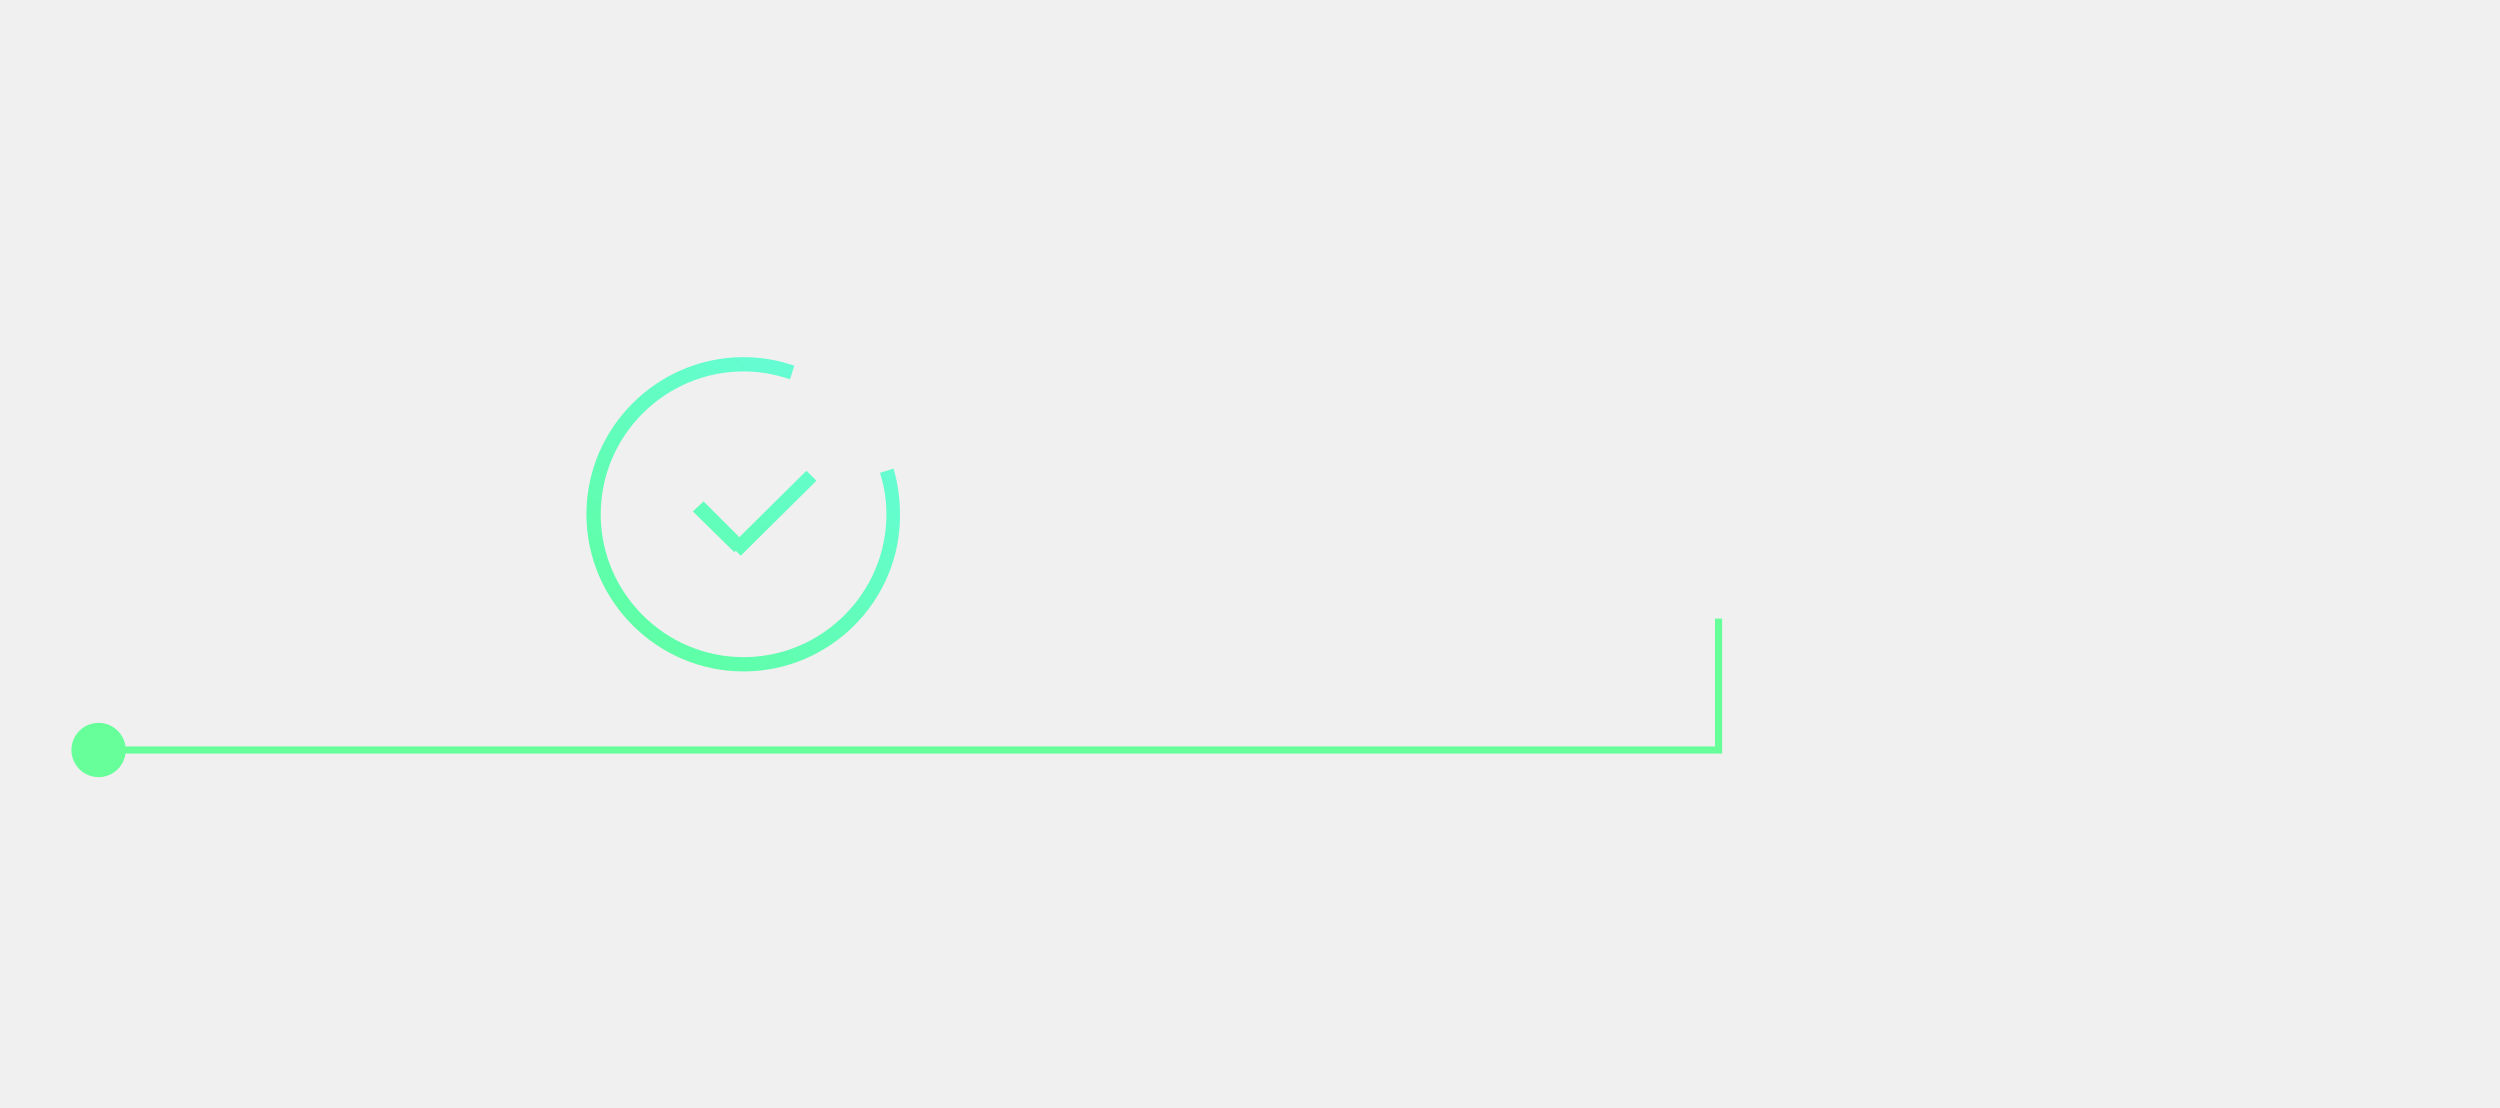
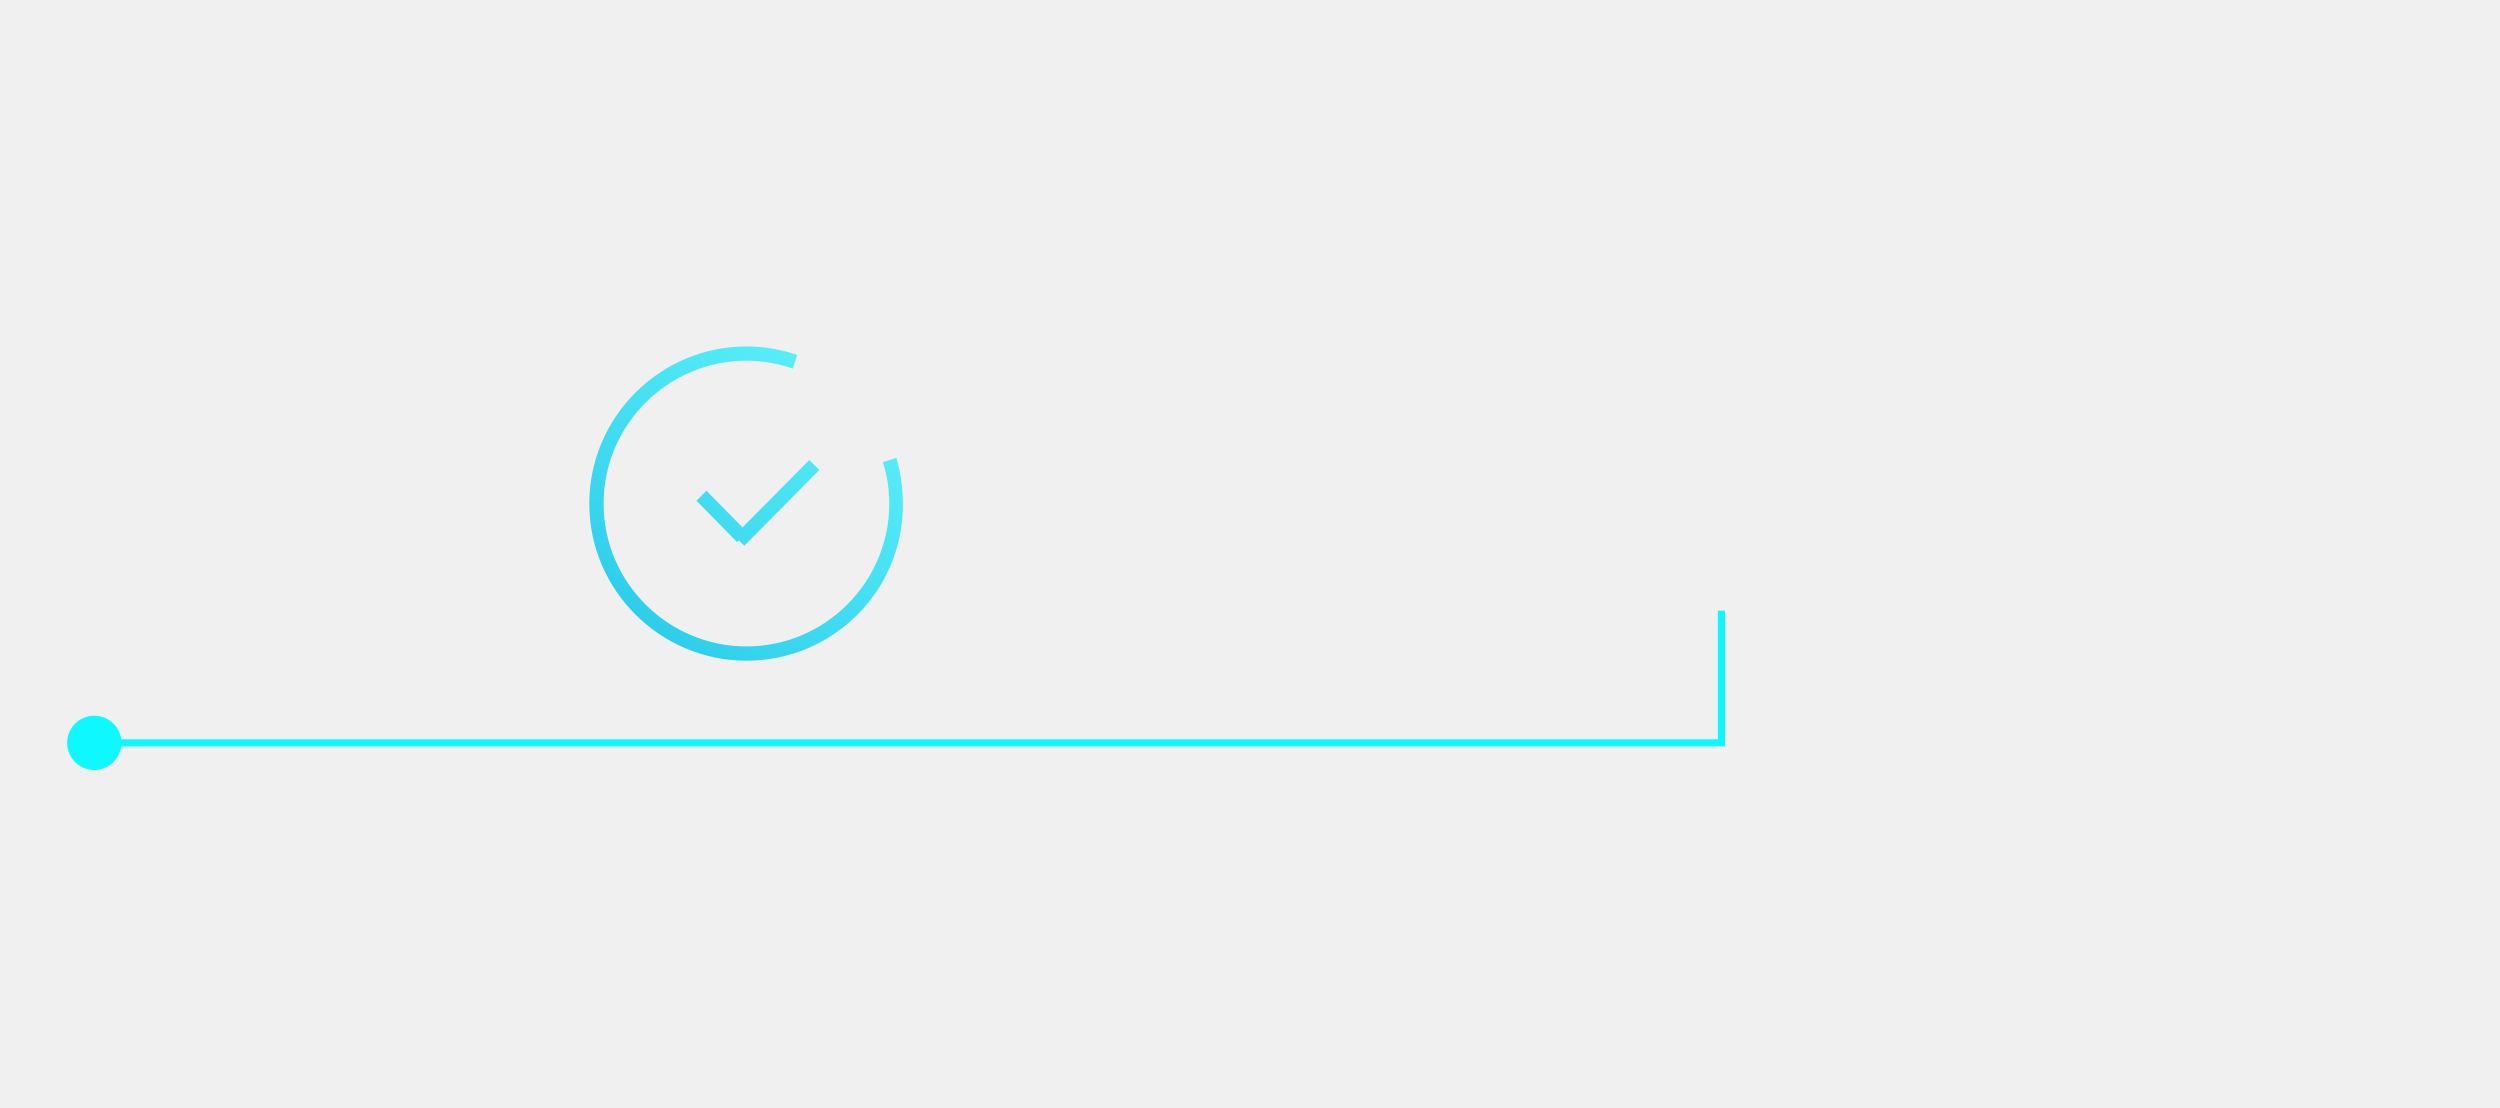
- <svg xmlns="http://www.w3.org/2000/svg" xmlns:ns1="&amp;ns_ai;" version="1.1" id="Layer_2" x="0px" y="0px" viewBox="0 0 350 155" style="enable-background:new 0 0 350 155;" xml:space="preserve">
-   <defs id="defs60" />
-   <style type="text/css" id="style3">
+ <svg xmlns="http://www.w3.org/2000/svg" version="1.1" x="0px" y="0px" viewBox="0 0 350 155" style="enable-background:new 0 0 350 155;" xml:space="preserve">
+   <style type="text/css">
	.st0{fill:url(#SVGID_1_);}
	.st1{fill:url(#SVGID_2_);}
	.st2{fill:url(#SVGID_3_);}
	.st3{fill:#FFFFFF;}
	.st4{font-family:'Roboto-Regular';}
	.st5{font-size:17px;}
	.st6{letter-spacing:3;}
- 	.st7{fill:#66FF99;}
- 	.st8{fill:none;stroke:#66FF99;stroke-miterlimit:10;}
+ 	.st7{fill:#0DF9FF;}
+ 	.st8{fill:none;stroke:#0DF9FF;stroke-miterlimit:10;}
</style>
-   <switch id="switch5">
-     <g ns1:extraneous="self" id="g7">
-       <g id="g9">
-         <g id="g11">
-           <g id="g13">
-             <linearGradient id="SVGID_1_" gradientUnits="userSpaceOnUse" x1="70.313" y1="119.04" x2="144.219" y2="27.157">
-               <stop offset="0" style="stop-color:#59FF7F" id="stop16" />
-               <stop offset="1" style="stop-color:#6BFBFF" id="stop18" />
-             </linearGradient>
-             <polygon class="st0" points="103.7,77.8 102.3,76.4 112.9,65.9 114.3,67.3      " id="polygon20" />
+   <switch>
+     <g>
+       <g id="Layer_2">
+         <g>
+           <g>
+             <g>
+               <linearGradient id="SVGID_1_" gradientUnits="userSpaceOnUse" x1="70.748" y1="117.612" x2="144.654" y2="25.729">
+                 <stop offset="0" style="stop-color:#00ADDC" />
+                 <stop offset="8.369088e-02" style="stop-color:#0EB7E0" />
+                 <stop offset="0.364" style="stop-color:#36D4EE" />
+                 <stop offset="0.62" style="stop-color:#53EAF7" />
+                 <stop offset="0.84" style="stop-color:#65F6FD" />
+                 <stop offset="1" style="stop-color:#6BFBFF" />
+               </linearGradient>
+               <polygon class="st0" points="104.2,76.4 102.8,75 113.3,64.4 114.7,65.8       " />
+             </g>
+             <g>
+               <linearGradient id="SVGID_2_" gradientUnits="userSpaceOnUse" x1="67.03" y1="114.621" x2="140.935" y2="22.738">
+                 <stop offset="0" style="stop-color:#00ADDC" />
+                 <stop offset="8.369088e-02" style="stop-color:#0EB7E0" />
+                 <stop offset="0.364" style="stop-color:#36D4EE" />
+                 <stop offset="0.62" style="stop-color:#53EAF7" />
+                 <stop offset="0.84" style="stop-color:#65F6FD" />
+                 <stop offset="1" style="stop-color:#6BFBFF" />
+               </linearGradient>
+               <polygon class="st1" points="103.2,75.9 97.5,70.1 98.9,68.7 104.6,74.5       " />
+             </g>
+             <g>
+               <linearGradient id="SVGID_3_" gradientUnits="userSpaceOnUse" x1="68.262" y1="115.612" x2="142.167" y2="23.729">
+                 <stop offset="0" style="stop-color:#00ADDC" />
+                 <stop offset="8.369088e-02" style="stop-color:#0EB7E0" />
+                 <stop offset="0.364" style="stop-color:#36D4EE" />
+                 <stop offset="0.62" style="stop-color:#53EAF7" />
+                 <stop offset="0.84" style="stop-color:#65F6FD" />
+                 <stop offset="1" style="stop-color:#6BFBFF" />
+               </linearGradient>
+               <path class="st2" d="M104.5,92.5c-12.1,0-22-9.9-22-22c0-12.1,9.9-22,22-22c2.4,0,4.8,0.4,7.1,1.2l-0.6,1.9        c-2.1-0.7-4.2-1.1-6.5-1.1c-11,0-20,9-20,20s9,20,20,20s20-9,20-20c0-2-0.3-3.9-0.9-5.8l1.9-0.6c0.6,2.1,0.9,4.2,0.9,6.4        C126.5,82.7,116.6,92.5,104.5,92.5z" />
+             </g>
          </g>
-           <g id="g22">
-             <linearGradient id="SVGID_2_" gradientUnits="userSpaceOnUse" x1="66.595" y1="116.049" x2="140.5" y2="24.166">
-               <stop offset="0" style="stop-color:#59FF7F" id="stop25" />
-               <stop offset="1" style="stop-color:#6BFBFF" id="stop27" />
-             </linearGradient>
-             <polygon class="st1" points="102.8,77.3 97,71.6 98.5,70.2 104.2,75.9      " id="polygon29" />
-           </g>
-           <g id="g31">
-             <linearGradient id="SVGID_3_" gradientUnits="userSpaceOnUse" x1="67.827" y1="117.04" x2="141.732" y2="25.157">
-               <stop offset="0" style="stop-color:#59FF7F" id="stop34" />
-               <stop offset="1" style="stop-color:#6BFBFF" id="stop36" />
-             </linearGradient>
-             <path class="st2" d="M104.1,94c-12.1,0-22-9.9-22-22c0-12.1,9.9-22,22-22c2.4,0,4.8,0.4,7.1,1.2l-0.6,1.9       c-2.1-0.7-4.2-1.1-6.5-1.1c-11,0-20,9-20,20s9,20,20,20s20-9,20-20c0-2-0.3-3.9-0.9-5.8l1.9-0.6c0.6,2.1,0.9,4.2,0.9,6.4       C126.1,84.1,116.2,94,104.1,94z" id="path38" />
-           </g>
-         </g>
-         <g id="g48">
-           <g id="g50">
-             <polyline class="st8" points="240.6,86.6 240.6,105 13.6,105      " id="polyline52" />
-             <g id="g54">
-               <circle class="st7" cx="13.8" cy="105" r="3.8" id="circle56" />
+           <g>
+             <g>
+               <polyline class="st8" points="241,85.5 241,104 13,104       " />
+               <g>
+                 <circle class="st7" cx="13.2" cy="104" r="3.8" />
+               </g>
            </g>
          </g>
        </g>
      </g>
+       <g id="Layer_3">
+ 		</g>
    </g>
  </switch>
</svg>
